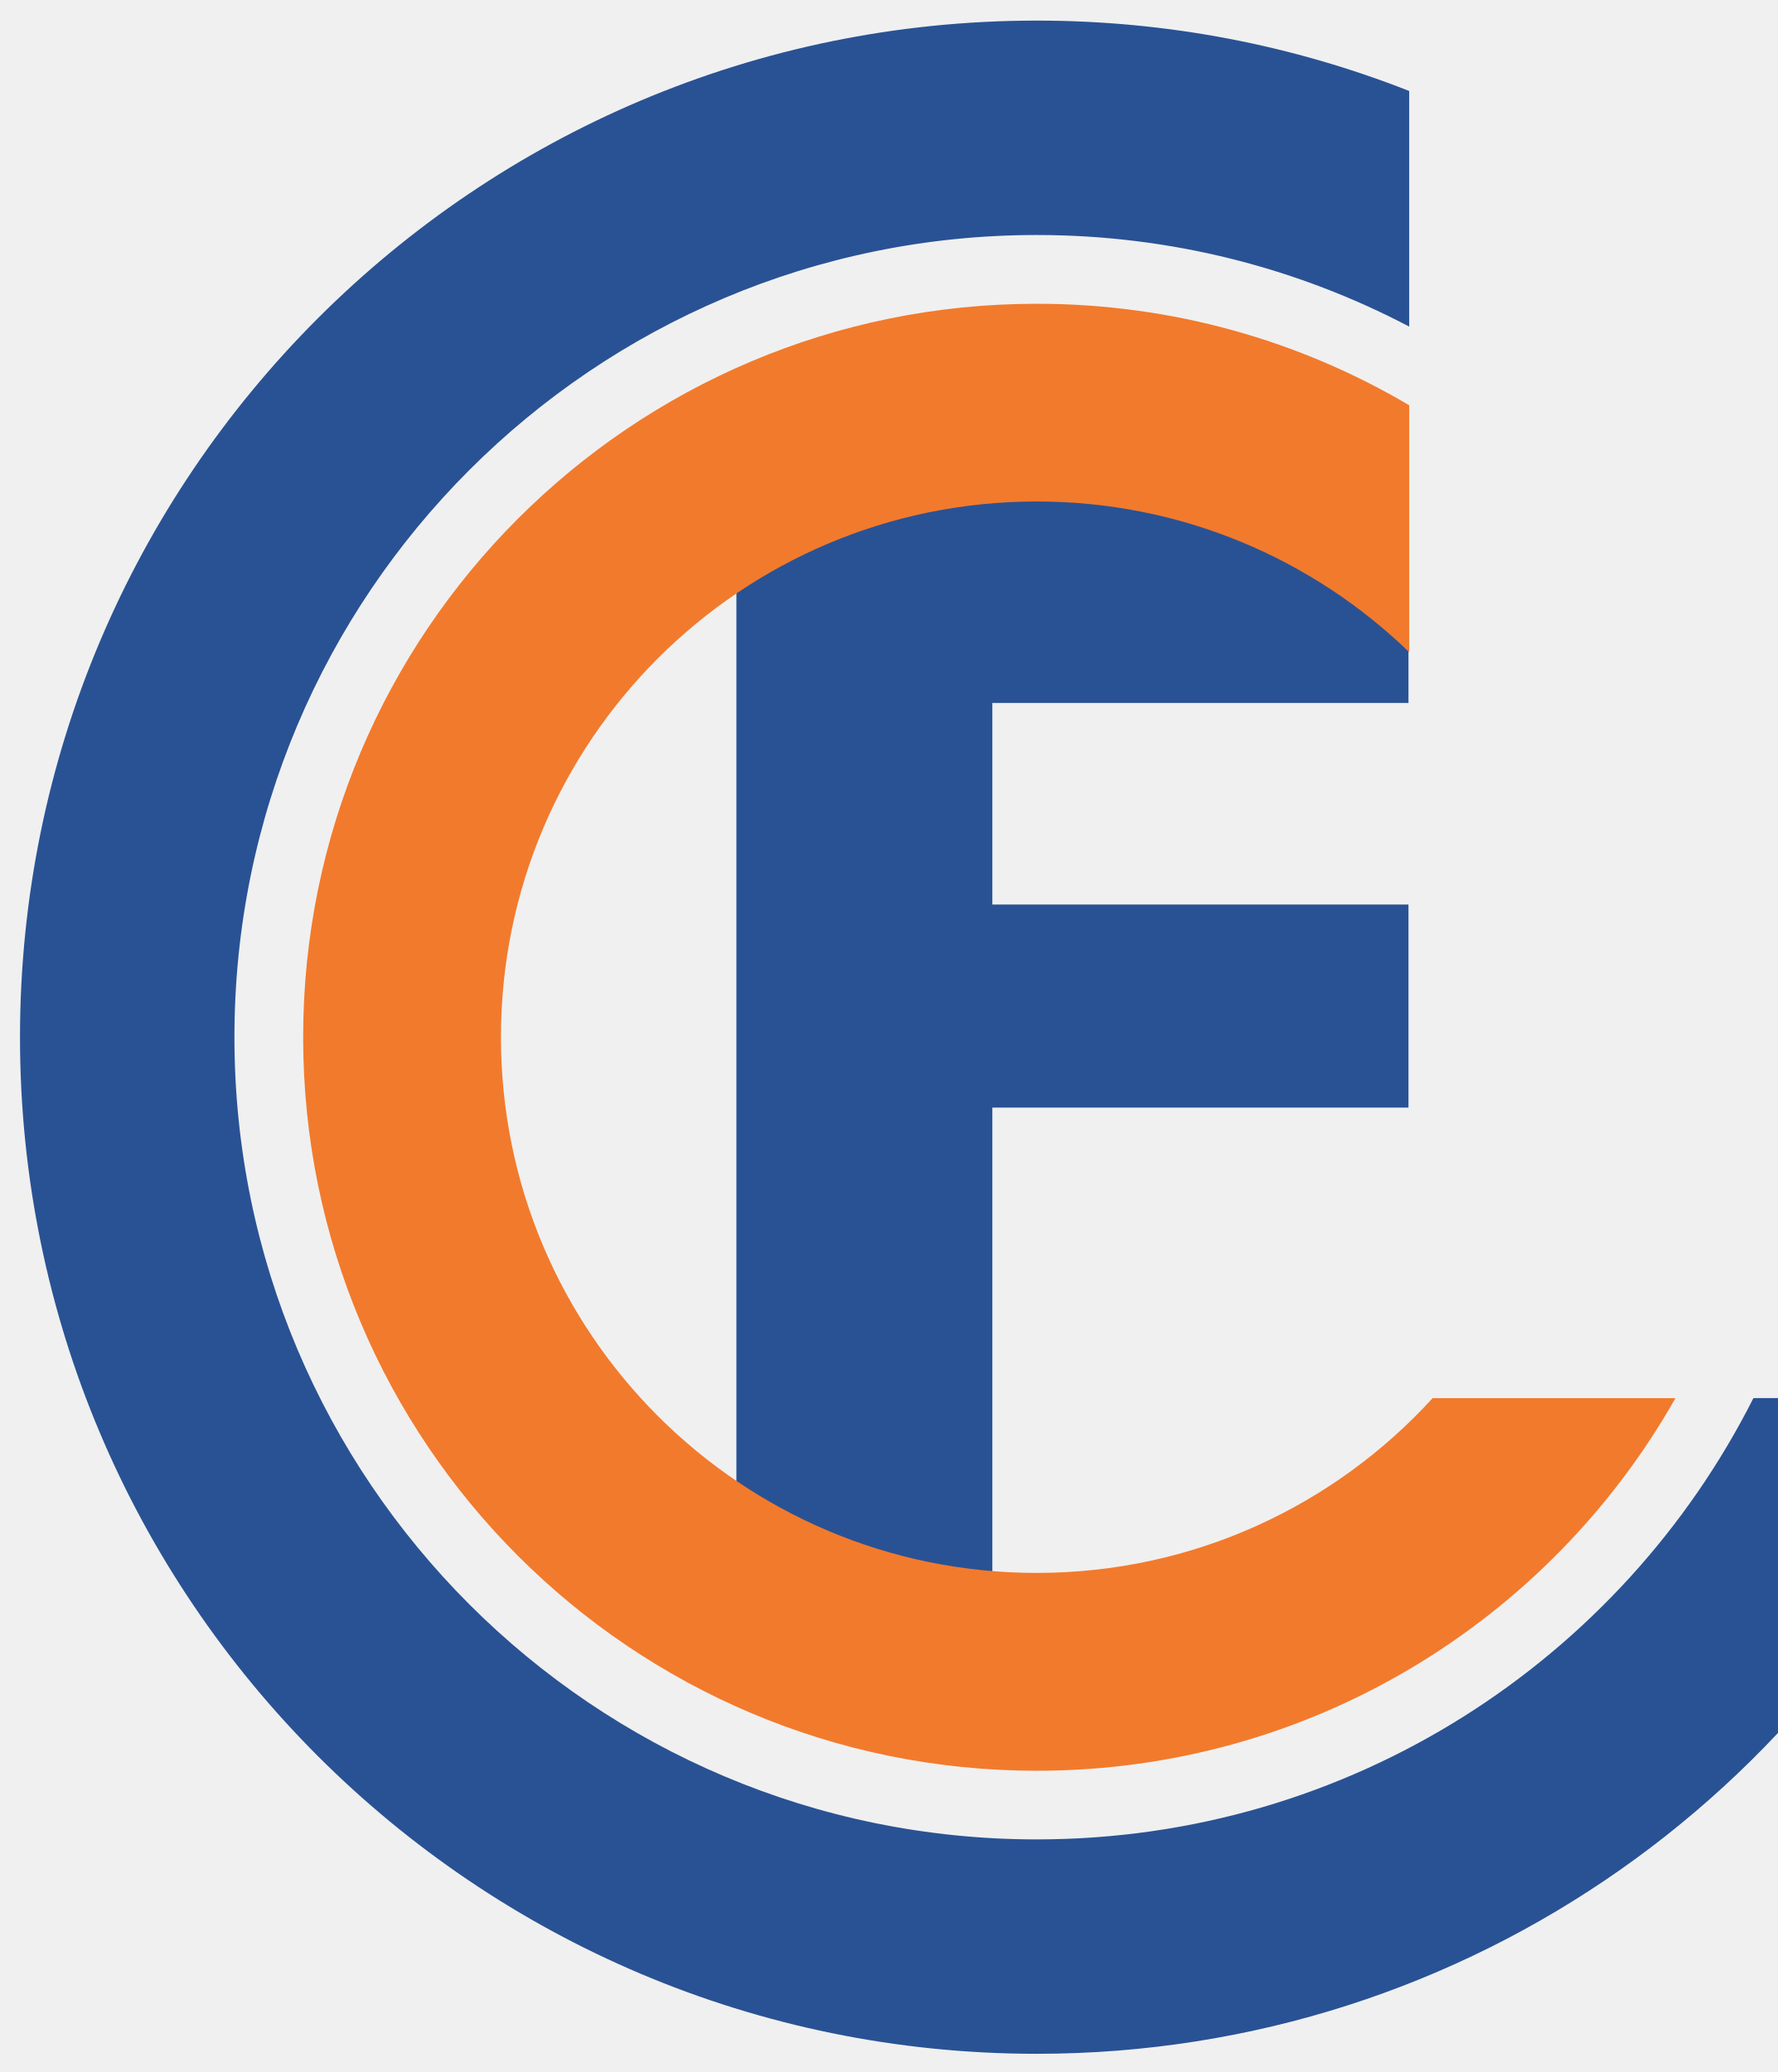
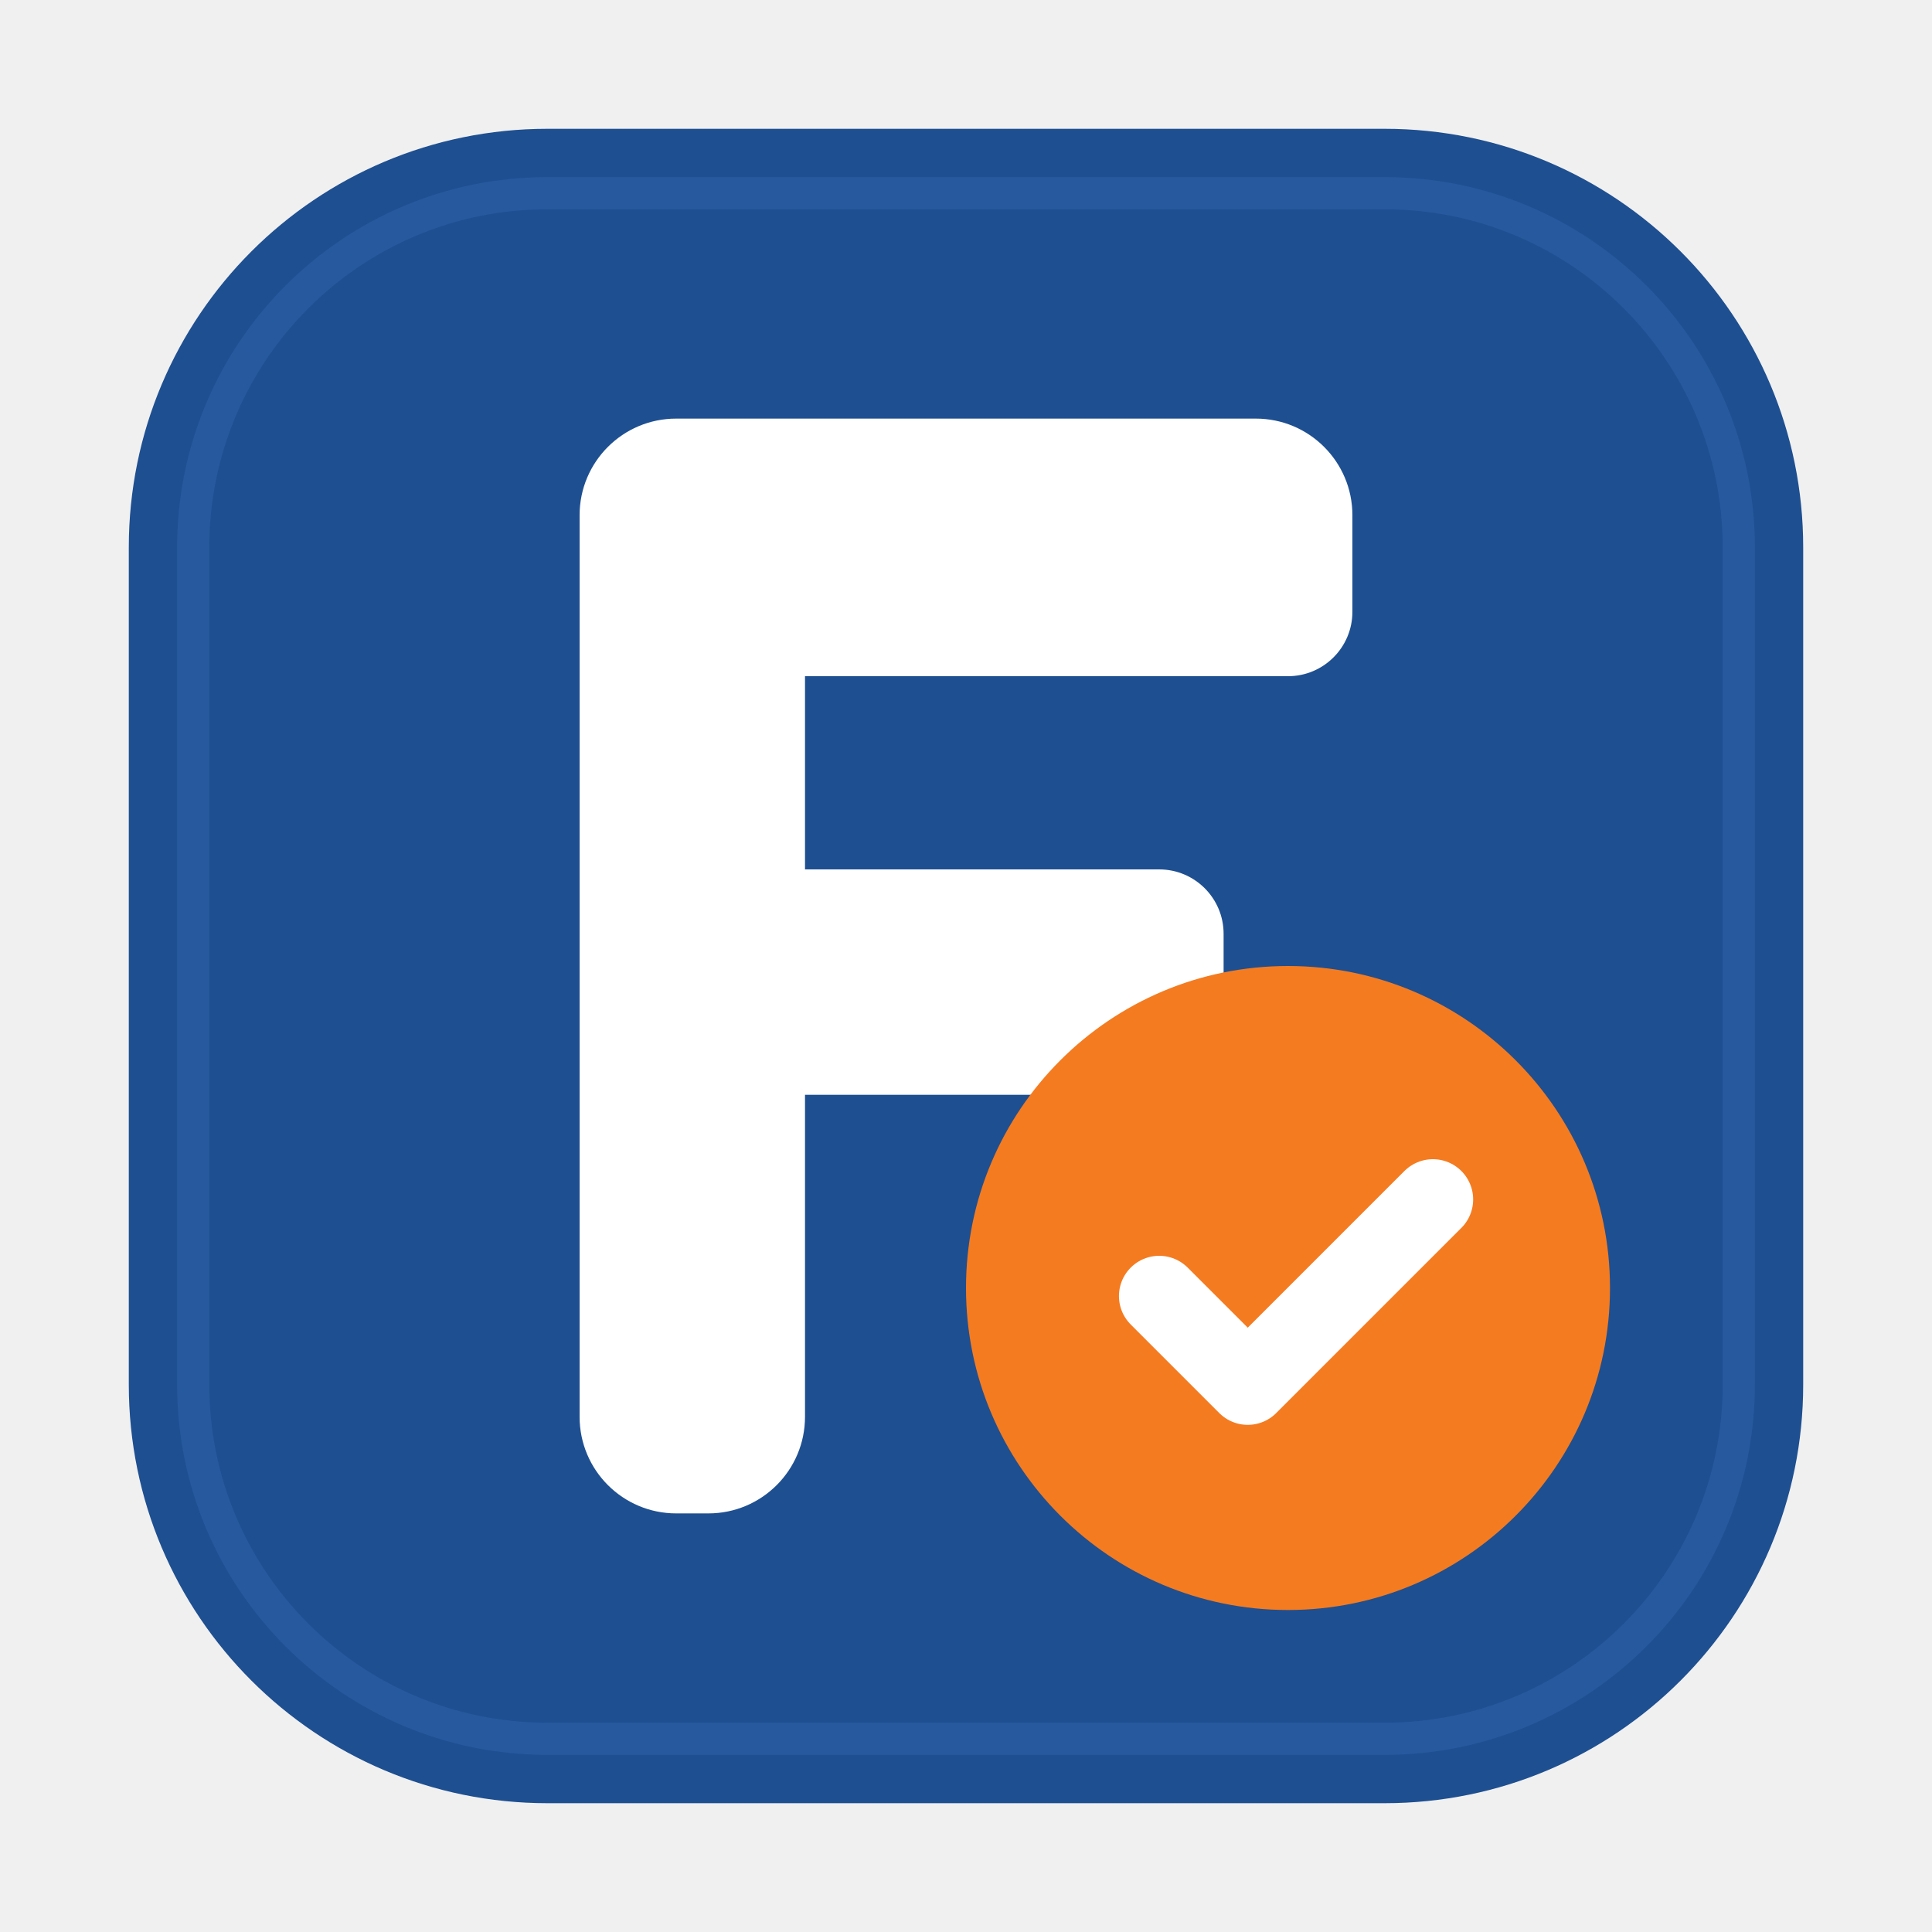
- <svg xmlns="http://www.w3.org/2000/svg" version="1.1" viewBox="60 30 296 345" xml:space="preserve">
-   <style type="text/css">
- 	.st0{fill:#295294;}
- 	.st1{fill:#F27A2C;}
- </style>
-   <path class="st0" d="M182.61,112.73h111.88v34.32h-69.28v33.56h69.28v33.81h-69.28v83.22h-42.61V112.73z" />
-   <path class="st0" d="M351.92,262.79c-21.99,43.59-67.16,73.48-119.32,73.48c-73.77,0-133.57-59.8-133.57-133.57  s59.8-133.57,133.57-133.57c22.39,0,43.48,5.52,62.01,15.25V45.15c-19.2-7.56-40.12-11.72-62.01-11.72  c-93.49,0-169.27,75.79-169.27,169.27s75.79,169.27,169.27,169.27c72.32,0,134.04-45.36,158.28-109.18H351.92z" />
-   <path class="st1" d="M298.52,262.79c-16.31,17.88-39.8,29.11-65.92,29.11c-49.26,0-89.2-39.93-89.2-89.2s39.93-89.2,89.2-89.2  c24.1,0,45.96,9.56,62.01,25.09V97.48c-18.18-10.74-39.37-16.9-62.01-16.9c-67.45,0-122.13,54.68-122.13,122.13  s54.68,122.13,122.13,122.13c45.6,0,85.36-25,106.34-62.04H298.52z" />
+ <svg xmlns="http://www.w3.org/2000/svg" viewBox="0 0 120 120" fill="none">
+   <rect x="8" y="8" width="104" height="104" rx="26" fill="#1E4F91" />
+   <rect x="12" y="12" width="96" height="96" rx="22" stroke="#2D5FA8" stroke-width="2" stroke-opacity="0.6" />
+   <path d="M36 32C36 28.686 38.686 26 42 26H78C81.314 26 84 28.686 84 32V38C84 40.209 82.209 42 80 42H50V54H72C74.209 54 76 55.791 76 58V64C76 66.209 74.209 68 72 68H50V88C50 91.314 47.314 94 44 94H42C38.686 94 36 91.314 36 88V32Z" fill="#FFFFFF" />
+   <circle cx="80" cy="80" r="20" fill="#F47B20" />
+   <path d="M72 80.5L77.5 86L89 74.5" stroke="#FFFFFF" stroke-width="5" stroke-linecap="round" stroke-linejoin="round" />
</svg>
